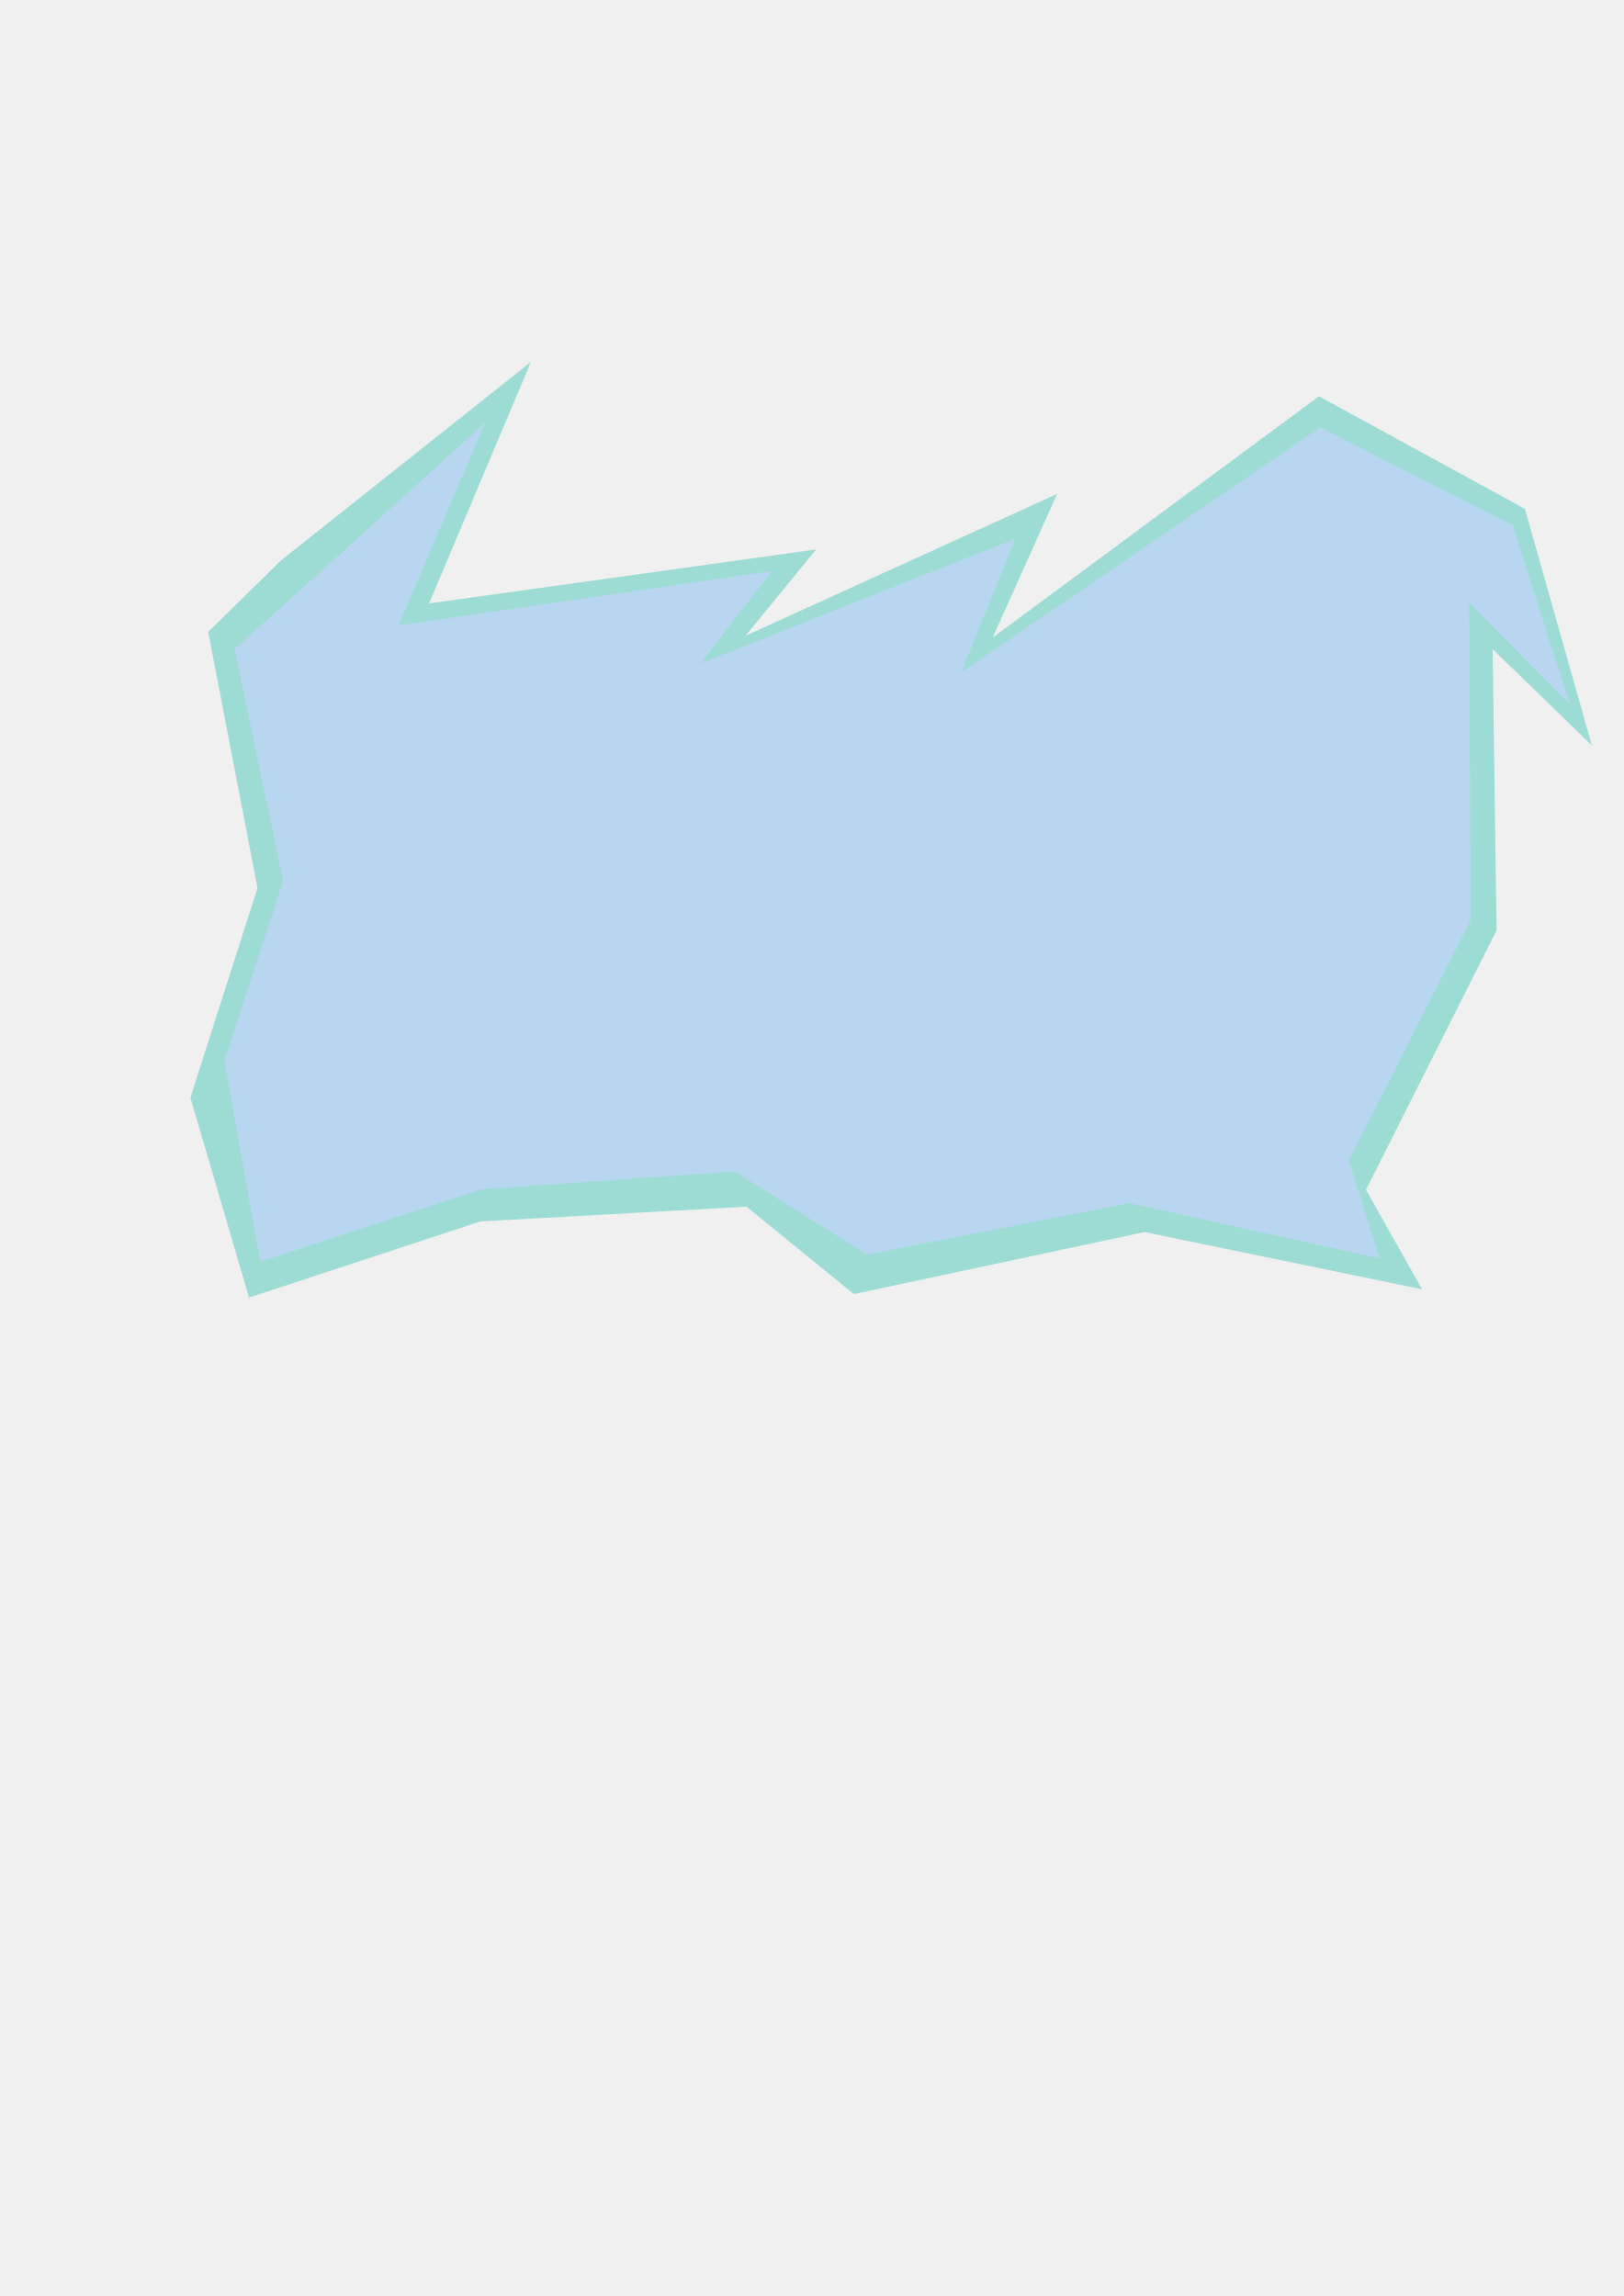
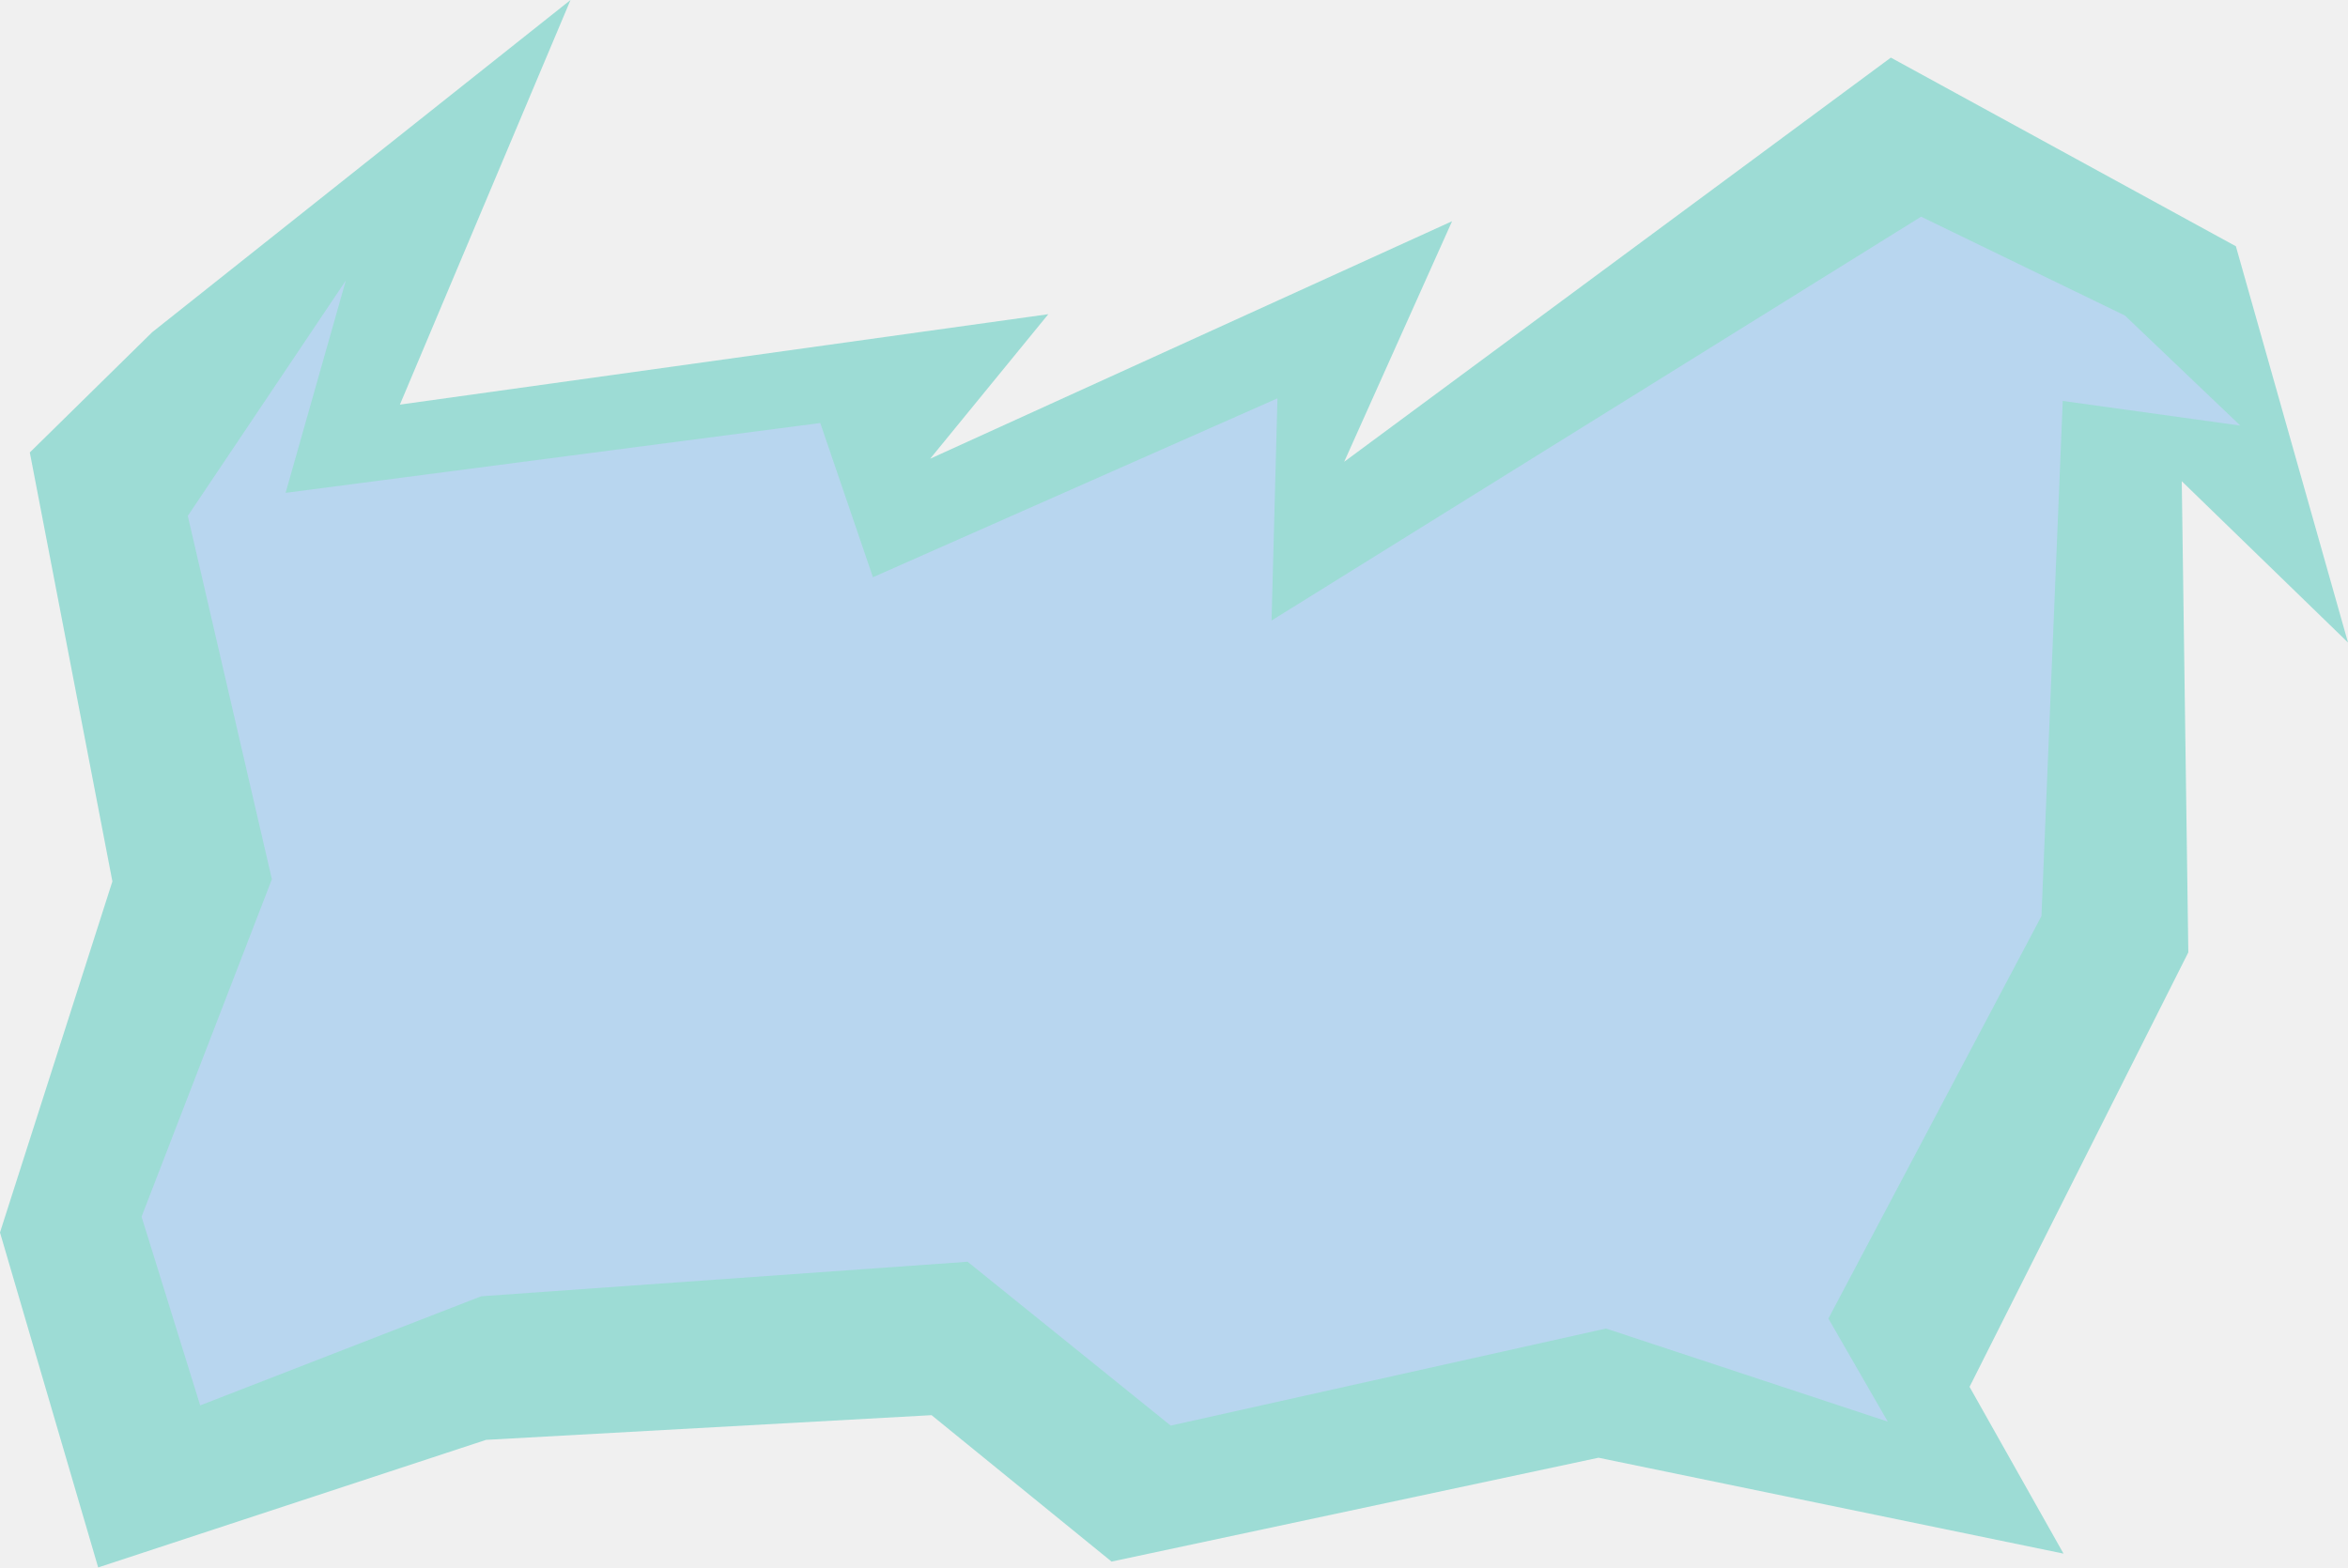
- <svg xmlns="http://www.w3.org/2000/svg" width="210mm" height="297mm" viewBox="0 0 210 297" version="1.1" id="svg1">
+ <svg xmlns="http://www.w3.org/2000/svg" width="181.255mm" height="121.035mm" viewBox="0 0 181.255 121.035" version="1.1" id="svg1">
  <defs id="defs1" />
-   <g id="layer1">
+   <g id="layer1" transform="translate(-24.62676,-46.81148)">
    <rect style="display:none;fill:#ffffff;stroke-width:0.268" id="rect1" width="198.28" height="144.109" x="14.448" y="38.1" />
-     <path style="fill:#9ddcd5;stroke-width:0.268;fill-opacity:1" d="M 36.374,72.465 68.669,46.811 55.498,78.055 105.552,71.073 96.432,82.232 136.72,63.894 l -8.327,18.575 42.199,-31.209 26.635,14.567 8.655,30.6 -12.833,-12.458 0.506,36.381 -16.888,33.552 7.254,12.877 -35.897,-7.404 -37.589,8.02 -13.896,-11.307 -34.388,1.907 -29.946,9.852 -7.579,-25.865 8.677,-27.111 -6.375,-33.122 z" id="path1" />
-     <path style="fill:#b8d6ef;fill-opacity:1;stroke-width:0.249" d="M 39.006,76.174 62.743,54.698 51.562,80.892 99.831,73.867 90.588,85.838 l 40.717,-16.143 -6.998,17.294 46.444,-31.708 24.887,12.662 7.402,23.152 -13.019,-13.113 0.187,41.041 -15.743,31.108 3.959,12.653 -32.347,-7.157 -33.962,6.649 -17.125,-10.743 -32.745,2.314 -28.594,9.363 -4.626,-26.007 7.595,-23.261 -6.288,-29.994 z" id="path1-2" />
+     <path style="fill:#9ddcd5;fill-opacity:1;stroke-width:0.268" d="M 36.374,72.465 68.669,46.811 55.498,78.055 105.552,71.073 96.432,82.232 136.72,63.894 l -8.327,18.575 42.199,-31.209 26.635,14.567 8.655,30.6 -12.833,-12.458 0.506,36.381 -16.888,33.552 7.254,12.877 -35.897,-7.404 -37.589,8.02 -13.896,-11.307 -34.388,1.907 -29.946,9.852 -7.579,-25.865 8.677,-27.111 -6.375,-33.122 z" id="path1" />
+     <path style="fill:#b8d6ef;fill-opacity:1;stroke-width:0.249" d="M 39.11,86.668 51.321,68.476 46.674,84.868 87.947,79.476 l 4.066,11.908 31.227,-13.813 -0.455,17.157 50.142,-31.184 15.733,7.632 8.908,8.498 -13.706,-1.903 -1.644,39.78 -16.448,31.077 4.584,7.958 -21.751,-7.188 -33.603,7.496 -15.679,-12.653 -37.549,2.667 -21.692,8.426 -4.525,-14.57 10.06,-26.061 -6.493,-28.06 z" id="path1-2" />
  </g>
</svg>
